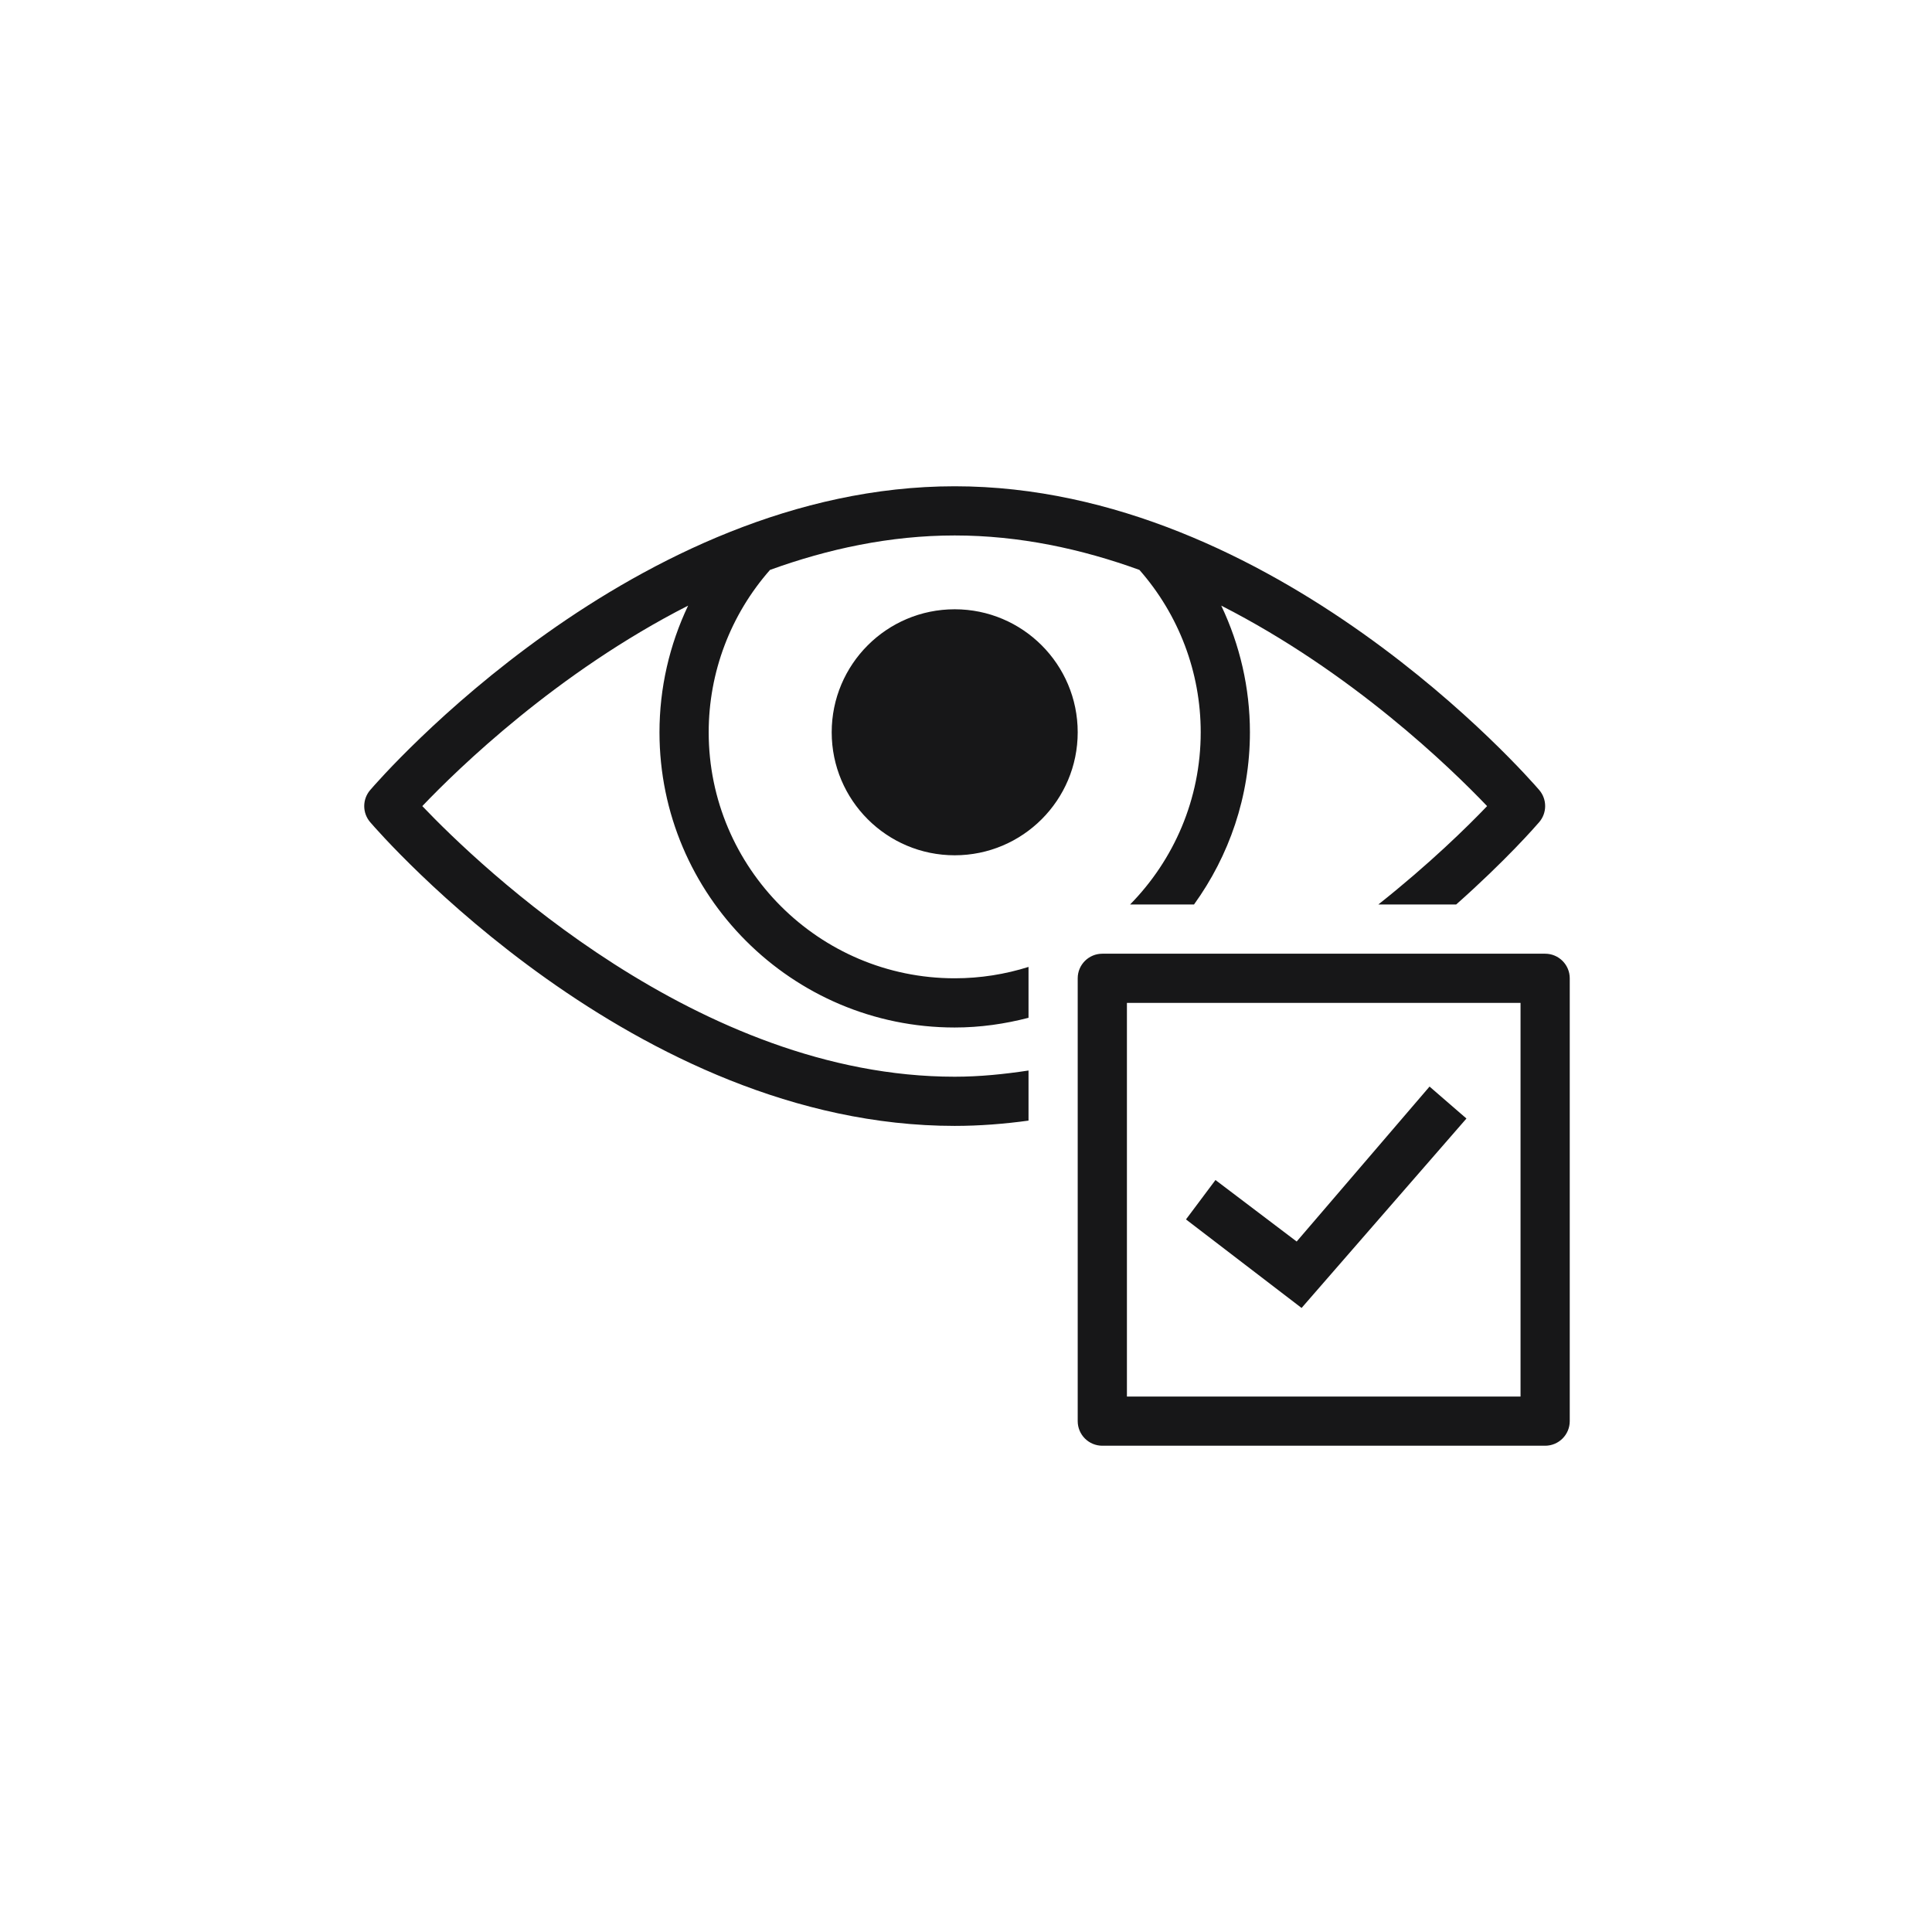
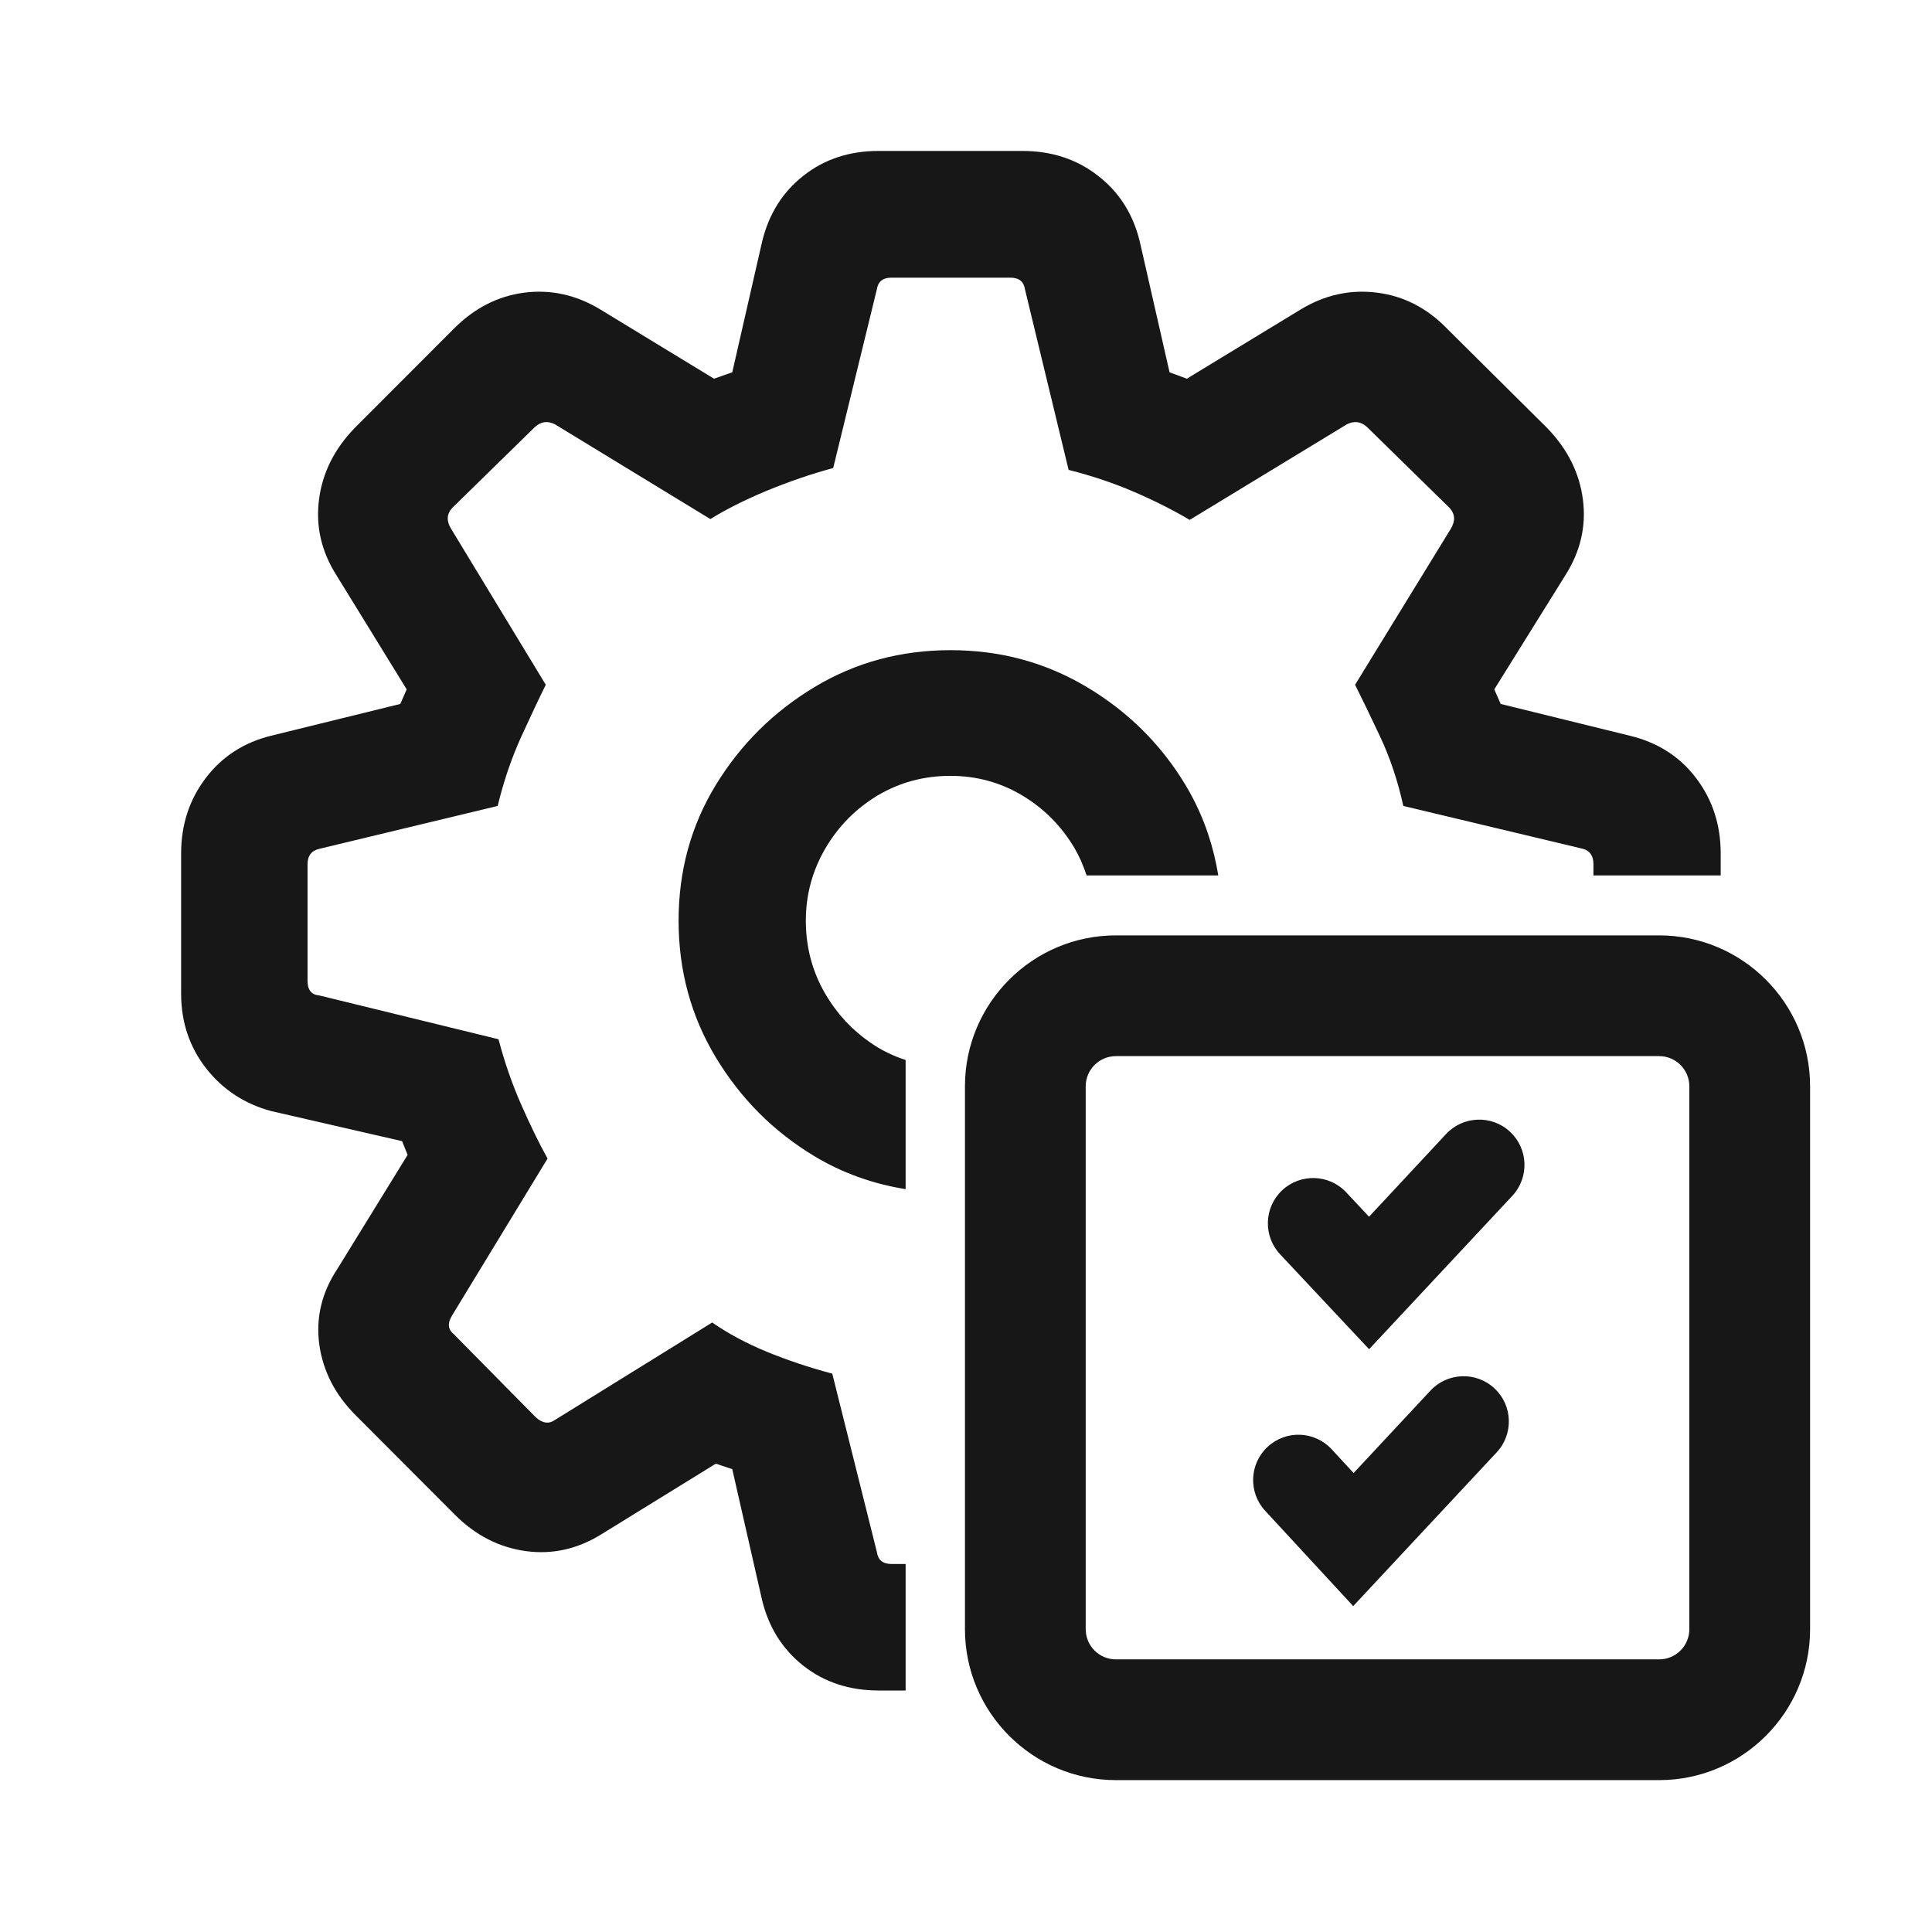
<svg xmlns="http://www.w3.org/2000/svg" width="72pt" height="72pt" viewBox="0 0 72 72" version="1.1">
-   <g id="surface1">
-     <path style=" stroke:none;fill-rule:nonzero;fill:rgb(9.02%,9.02%,9.412%);fill-opacity:1;" d="M 35.579 18.122 C 23.648 18.122 14.192 28.982 13.795 29.444 C 13.5 29.788 13.5 30.295 13.795 30.639 C 14.192 31.1 23.648 41.959 35.579 41.959 C 36.512 41.959 37.429 41.885 38.33 41.762 L 38.33 39.895 C 37.427 40.032 36.512 40.126 35.579 40.126 C 26.044 40.126 17.885 32.291 15.738 30.041 C 17.077 28.637 20.754 25.062 25.644 22.57 C 24.949 24.031 24.577 25.639 24.577 27.29 C 24.577 33.357 29.512 38.292 35.579 38.292 C 36.531 38.292 37.448 38.159 38.33 37.93 L 38.33 36.041 C 38.33 36.039 38.331 36.036 38.331 36.034 C 37.462 36.308 36.537 36.458 35.579 36.458 C 30.524 36.458 26.411 32.345 26.411 27.29 C 26.411 25.055 27.223 22.913 28.696 21.239 C 30.853 20.457 33.171 19.955 35.579 19.955 C 37.986 19.955 40.305 20.456 42.463 21.239 C 43.934 22.913 44.747 25.054 44.747 27.29 C 44.747 29.788 43.741 32.053 42.115 33.708 L 44.497 33.708 C 45.802 31.899 46.581 29.687 46.581 27.29 C 46.581 25.639 46.207 24.031 45.512 22.57 C 50.403 25.062 54.08 28.637 55.42 30.041 C 54.696 30.799 53.277 32.194 51.366 33.708 L 54.267 33.708 C 56.119 32.066 57.233 30.789 57.363 30.637 C 57.657 30.293 57.657 29.786 57.363 29.442 C 56.966 28.981 47.51 18.122 35.579 18.122 Z M 35.579 22.706 C 33.048 22.706 30.995 24.759 30.995 27.29 C 30.995 29.821 33.048 31.874 35.579 31.874 C 38.11 31.874 40.163 29.821 40.163 27.29 C 40.163 24.759 38.11 22.706 35.579 22.706 Z M 41.08 35.542 A 0.917 0.917 0 0 0 40.163 36.458 L 40.163 52.961 A 0.917 0.917 0 0 0 41.08 53.878 L 57.583 53.878 A 0.917 0.917 0 0 0 58.5 52.961 L 58.5 36.458 A 0.917 0.917 0 0 0 57.583 35.542 L 41.08 35.542 Z M 41.997 37.375 L 56.666 37.375 L 56.666 52.045 L 41.997 52.045 L 41.997 37.375 Z M 53.275 40.493 L 48.323 46.268 L 45.297 43.976 L 44.198 45.444 L 48.506 48.744 L 54.65 41.684 L 53.275 40.493 Z " />
+   <g id="surface2476">
+     <path style=" stroke:none;fill-rule:nonzero;fill:rgb(9.02%,9.02%,9.412%);fill-opacity:1;" d="M 32.742 5.625 C 31.66 5.625 30.727 5.93 29.949 6.543 C 29.168 7.152 28.656 7.969 28.406 8.988 L 27.289 13.875 L 26.609 14.113 L 22.375 11.535 C 21.473 10.988 20.527 10.781 19.543 10.906 C 18.562 11.031 17.684 11.477 16.918 12.246 L 13.223 15.945 C 12.453 16.738 12.012 17.633 11.887 18.629 C 11.762 19.625 11.98 20.562 12.543 21.445 L 15.156 25.691 L 14.918 26.234 L 10.105 27.418 C 9.09 27.668 8.273 28.195 7.664 29 C 7.055 29.805 6.75 30.738 6.75 31.801 L 6.75 37.027 C 6.75 38.094 7.062 39.02 7.68 39.812 C 8.301 40.605 9.109 41.137 10.105 41.406 L 14.984 42.527 L 15.191 43.039 L 12.578 47.281 C 11.992 48.164 11.766 49.102 11.898 50.098 C 12.035 51.094 12.488 51.977 13.258 52.746 L 16.953 56.449 C 17.719 57.219 18.602 57.668 19.594 57.805 C 20.59 57.941 21.539 57.727 22.441 57.16 L 26.676 54.547 L 27.289 54.75 L 28.402 59.637 C 28.652 60.656 29.168 61.473 29.945 62.082 C 30.727 62.695 31.66 63 32.742 63 L 33.75 63 L 33.75 58.285 L 33.219 58.285 C 32.902 58.285 32.723 58.137 32.68 57.844 L 31.016 51.191 C 30.16 50.965 29.344 50.691 28.574 50.375 C 27.809 50.059 27.129 49.695 26.543 49.285 L 20.68 52.918 C 20.453 53.078 20.215 53.043 19.965 52.816 L 16.918 49.727 C 16.691 49.547 16.668 49.309 16.852 49.016 L 20.406 43.176 C 20.09 42.609 19.766 41.941 19.426 41.172 C 19.086 40.402 18.805 39.59 18.578 38.73 L 11.902 37.098 C 11.609 37.074 11.461 36.895 11.461 36.555 L 11.461 32.211 C 11.461 31.891 11.609 31.699 11.902 31.633 L 18.547 30.035 C 18.77 29.109 19.066 28.246 19.426 27.453 C 19.789 26.664 20.09 26.02 20.34 25.52 L 16.816 19.715 C 16.633 19.422 16.645 19.16 16.848 18.934 L 19.934 15.914 C 20.16 15.707 20.406 15.676 20.68 15.812 L 26.473 19.344 C 27.059 18.98 27.762 18.629 28.574 18.289 C 29.391 17.953 30.215 17.668 31.051 17.441 L 32.676 10.789 C 32.719 10.496 32.902 10.348 33.219 10.348 L 37.656 10.348 C 37.973 10.348 38.156 10.492 38.199 10.789 L 39.824 17.512 C 40.707 17.734 41.527 18.012 42.285 18.34 C 43.043 18.668 43.723 19.012 44.336 19.375 L 50.195 15.812 C 50.469 15.676 50.719 15.707 50.945 15.914 L 54.027 18.934 C 54.23 19.16 54.242 19.418 54.062 19.715 L 50.5 25.52 C 50.75 26.016 51.062 26.664 51.434 27.453 C 51.805 28.246 52.094 29.105 52.297 30.035 L 58.977 31.629 C 59.246 31.695 59.383 31.891 59.383 32.207 L 59.383 32.625 L 64.125 32.625 L 64.125 31.801 C 64.125 30.738 63.82 29.805 63.211 29 C 62.602 28.195 61.777 27.668 60.738 27.418 L 55.926 26.234 L 55.688 25.691 L 58.332 21.445 C 58.895 20.562 59.117 19.625 58.992 18.629 C 58.867 17.633 58.422 16.738 57.652 15.945 L 53.926 12.246 C 53.18 11.477 52.309 11.031 51.316 10.906 C 50.32 10.781 49.371 10.988 48.469 11.535 L 44.23 14.113 L 43.586 13.875 L 42.473 8.988 C 42.223 7.969 41.703 7.152 40.91 6.543 C 40.121 5.93 39.184 5.625 38.098 5.625 Z M 35.422 24.23 C 33.566 24.23 31.879 24.688 30.355 25.605 C 28.828 26.523 27.602 27.738 26.676 29.254 C 25.75 30.77 25.289 32.457 25.289 34.312 C 25.289 36.168 25.75 37.867 26.676 39.406 C 27.605 40.945 28.828 42.172 30.355 43.09 C 30.879 43.406 31.426 43.664 31.996 43.867 C 32.559 44.07 33.145 44.219 33.75 44.316 L 33.75 39.504 C 33.527 39.43 33.309 39.344 33.098 39.242 C 32.965 39.18 32.836 39.109 32.707 39.031 C 31.895 38.531 31.246 37.871 30.762 37.047 C 30.277 36.219 30.031 35.309 30.031 34.312 C 30.031 33.34 30.277 32.441 30.762 31.613 C 31.246 30.789 31.895 30.133 32.707 29.645 C 33.523 29.16 34.426 28.914 35.422 28.914 C 36.391 28.914 37.285 29.16 38.098 29.645 C 38.91 30.133 39.562 30.789 40.047 31.613 C 40.133 31.762 40.211 31.91 40.277 32.059 C 40.359 32.246 40.43 32.434 40.496 32.625 L 45.402 32.625 C 45.316 32.105 45.195 31.598 45.031 31.109 C 44.82 30.465 44.535 29.848 44.18 29.254 C 43.266 27.738 42.043 26.523 40.504 25.605 C 38.969 24.688 37.273 24.23 35.422 24.23 Z M 41.586 34.859 C 38.484 34.859 35.961 37.383 35.961 40.484 L 35.961 60.715 C 35.961 63.816 38.484 66.34 41.586 66.34 L 61.832 66.34 C 64.934 66.34 67.457 63.816 67.457 60.715 L 67.457 40.484 C 67.457 37.383 64.934 34.859 61.832 34.859 Z M 41.586 39.359 L 61.832 39.359 C 62.453 39.359 62.957 39.863 62.957 40.484 L 62.957 60.715 C 62.957 61.336 62.453 61.84 61.832 61.84 L 41.586 61.84 C 40.965 61.84 40.461 61.336 40.461 60.715 L 40.461 40.484 C 40.461 39.863 40.965 39.359 41.586 39.359 Z M 55.066 41.727 C 54.633 41.742 54.207 41.922 53.891 42.262 L 51.02 45.344 L 50.168 44.434 C 49.531 43.754 48.461 43.723 47.781 44.359 C 47.102 45 47.07 46.066 47.707 46.746 L 51.023 50.281 L 56.359 44.566 C 56.996 43.883 56.957 42.812 56.277 42.18 C 55.938 41.859 55.496 41.711 55.066 41.727 Z M 54.484 51.289 C 54.051 51.305 53.625 51.484 53.309 51.824 L 50.445 54.895 L 49.625 54.008 C 48.992 53.324 47.926 53.285 47.242 53.918 C 46.559 54.547 46.516 55.617 47.148 56.301 L 50.43 59.855 L 55.773 54.129 C 56.414 53.445 56.375 52.375 55.695 51.742 C 55.355 51.422 54.914 51.273 54.484 51.289 Z M 54.484 51.289 " />
  </g>
</svg>
